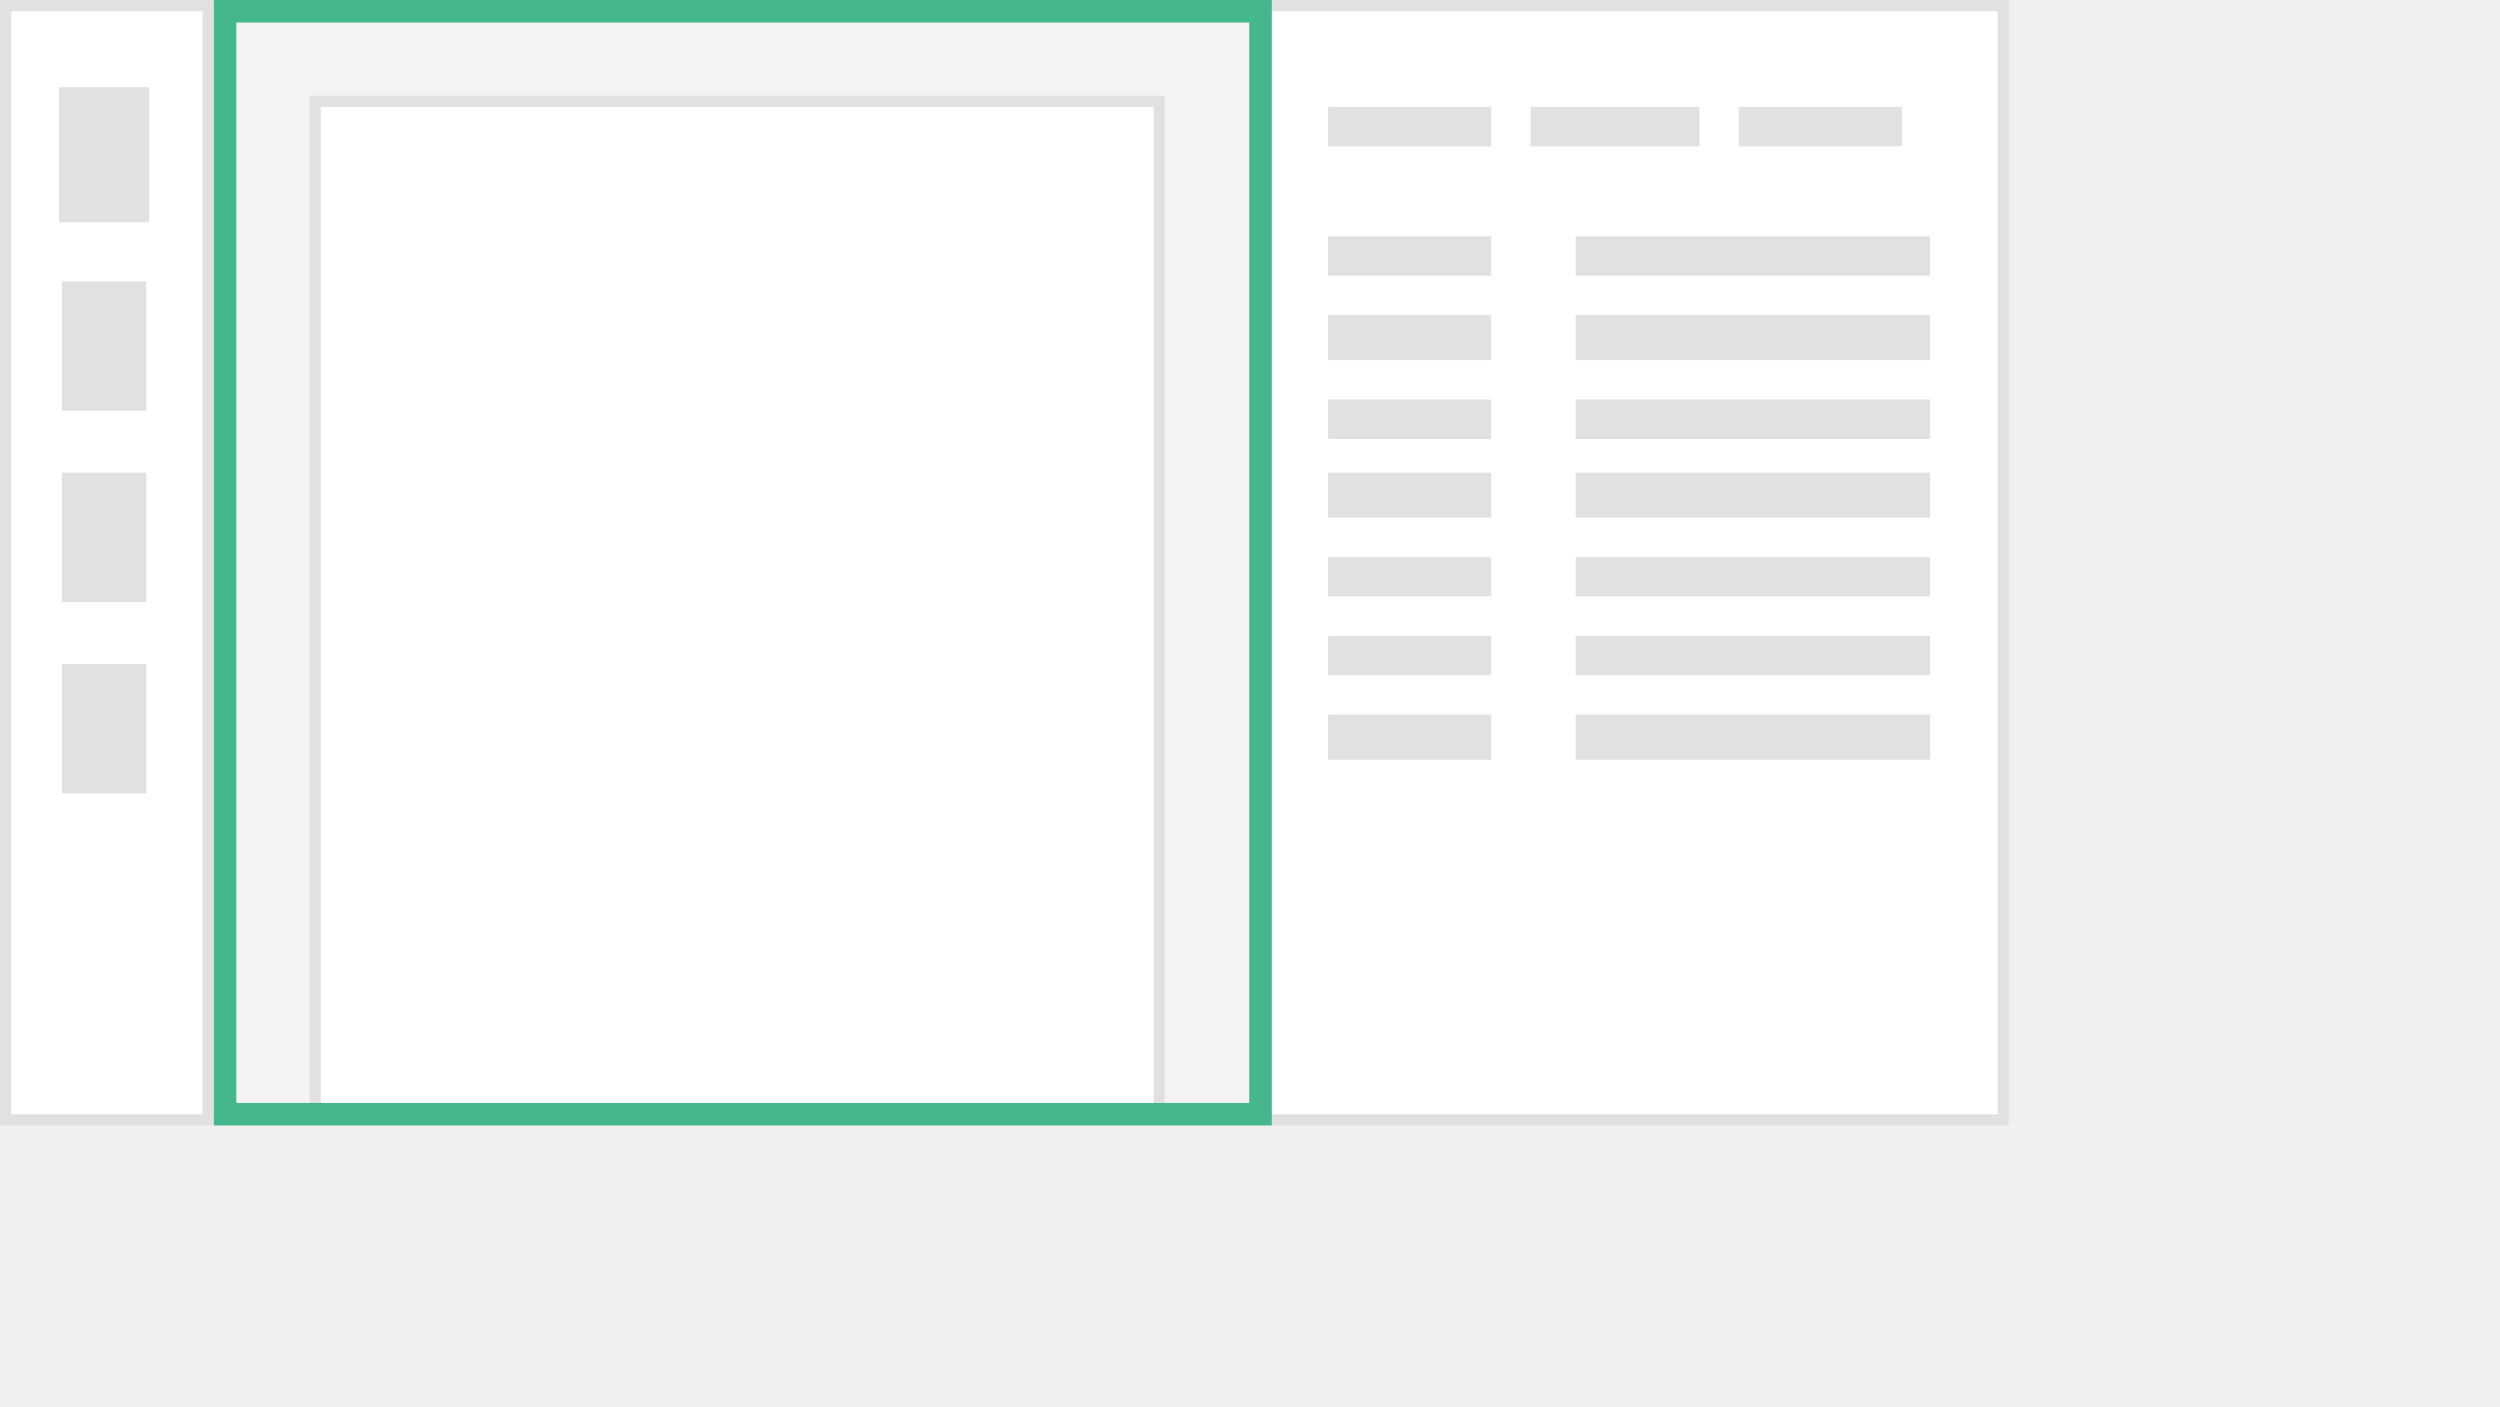
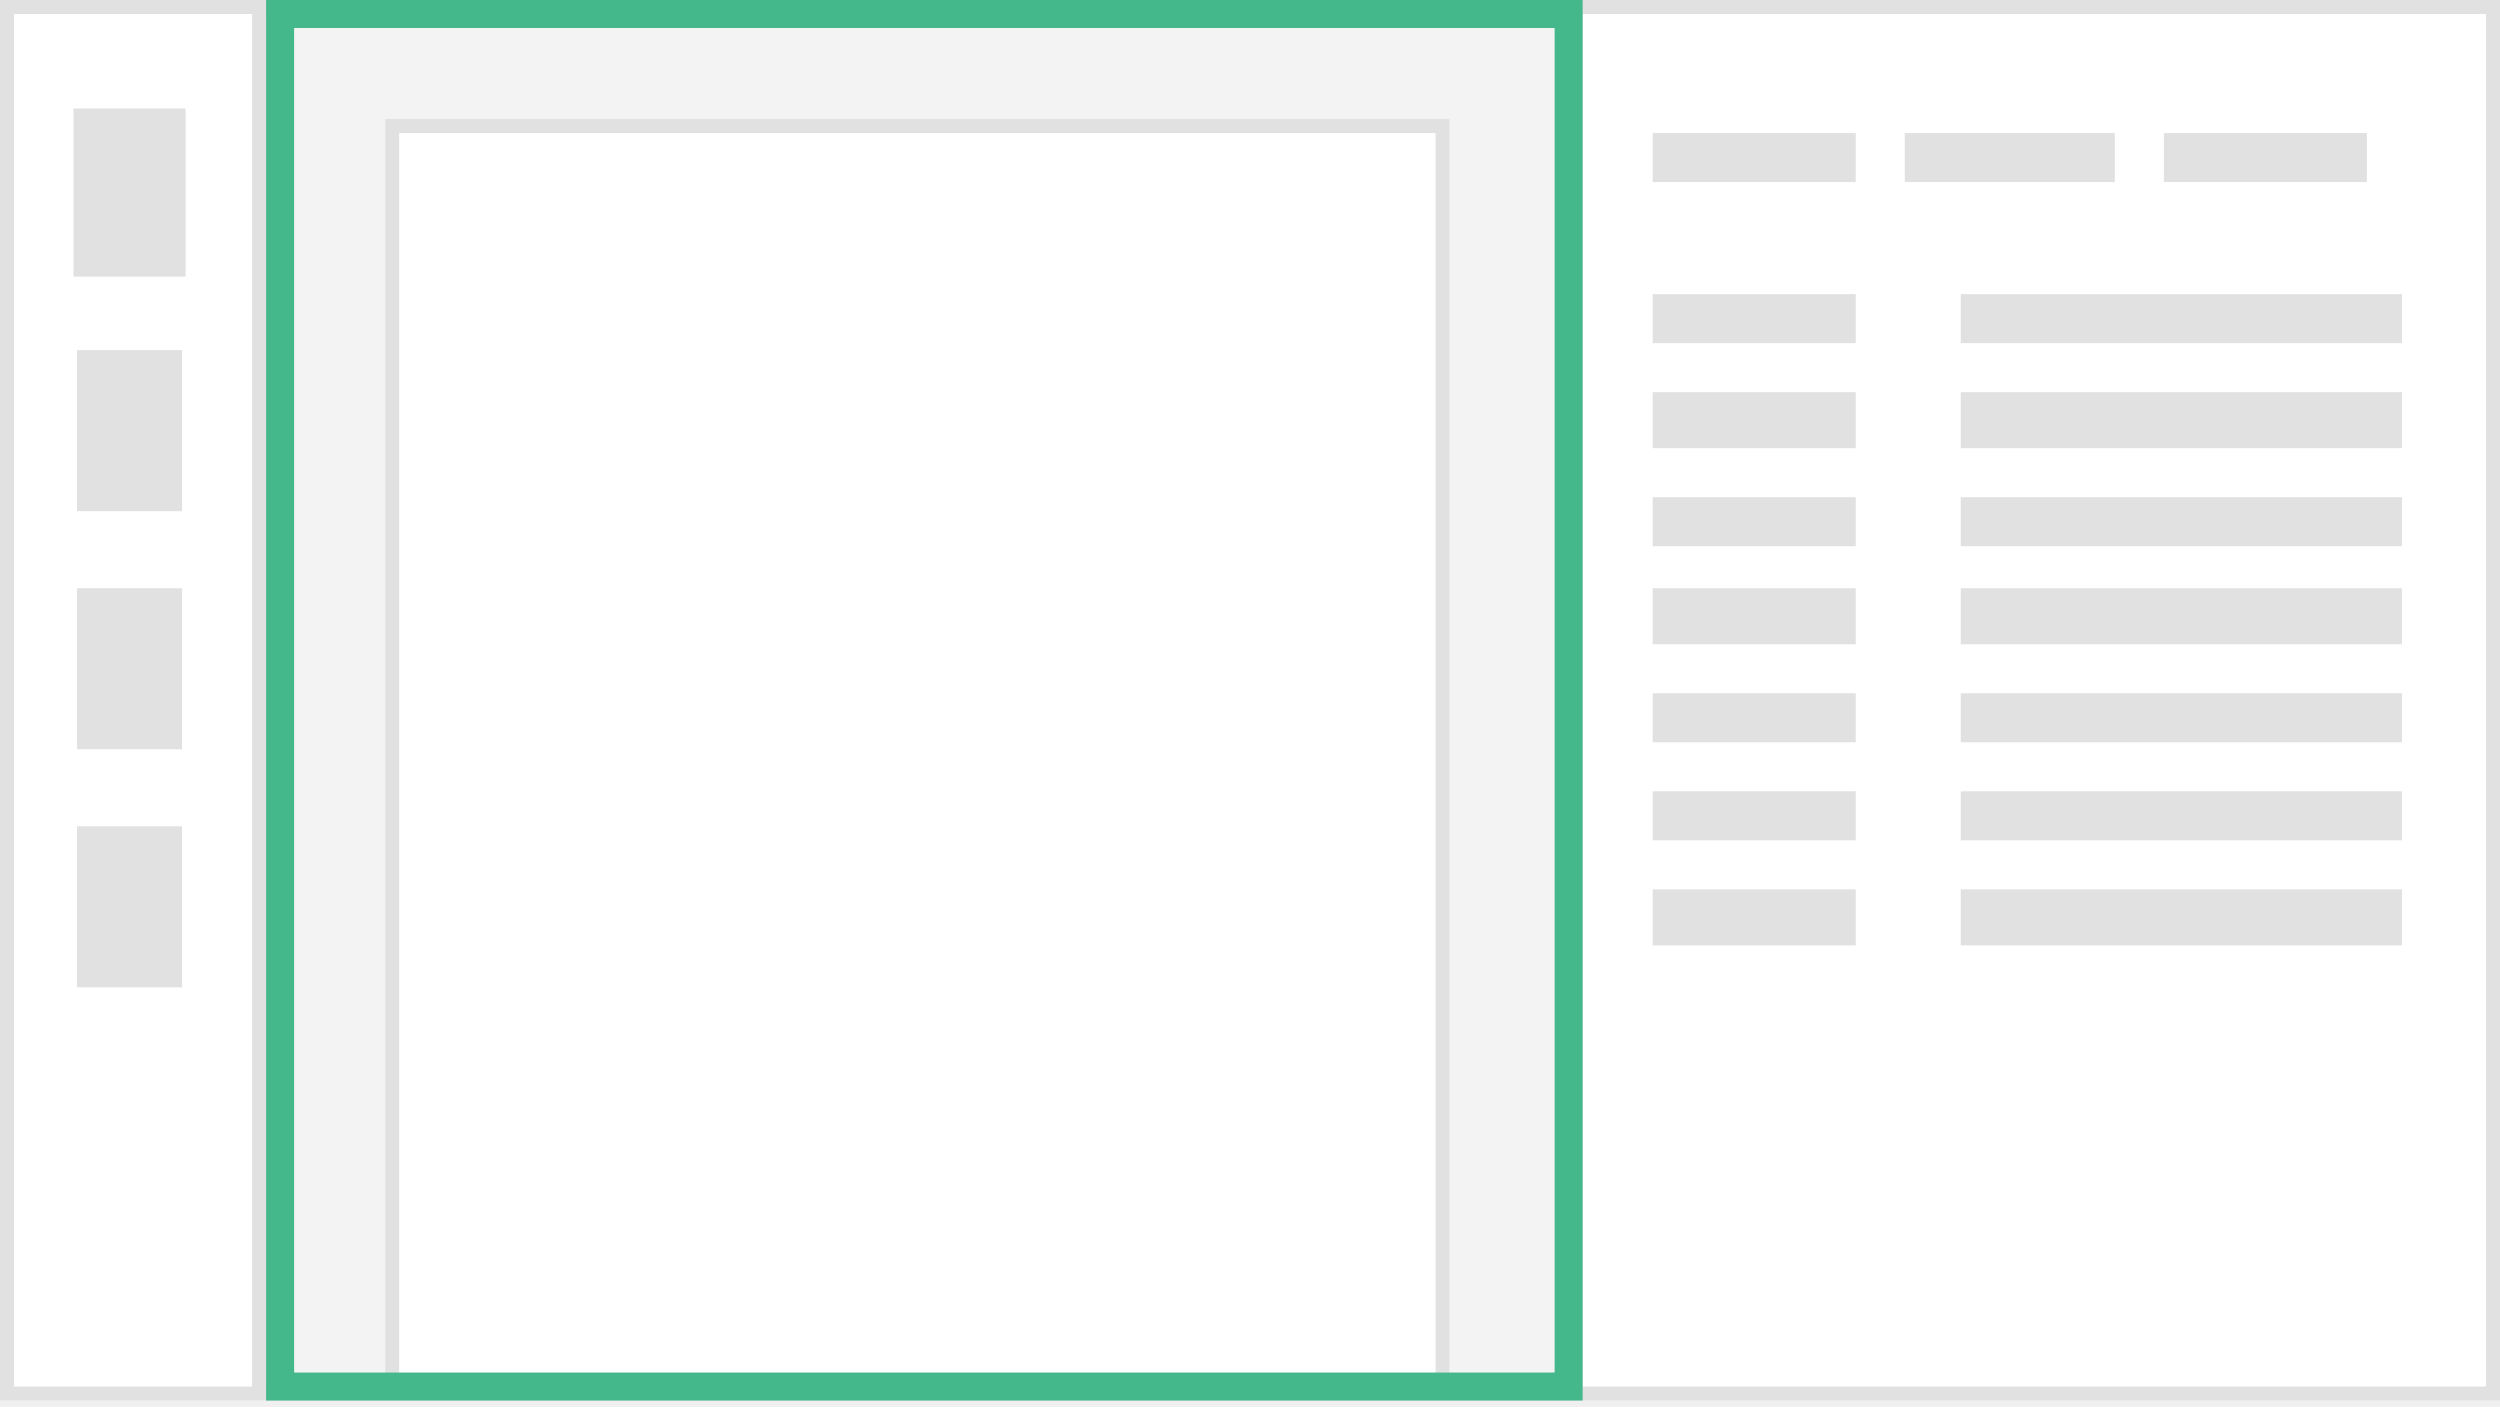
<svg xmlns="http://www.w3.org/2000/svg" width="224" height="126" viewBox="0 0 224 126" fill="none">
-   <path d="M0 0H180V100.84H0V0Z" fill="#F3F3F3" />
-   <path fill-rule="evenodd" clip-rule="evenodd" d="M178.992 1.008H1.008V99.832H178.992V1.008ZM0 0V100.84H180V0H0Z" fill="#E1E1E1" />
-   <path d="M112.941 0H180V100.84H112.941V0Z" fill="white" />
-   <path fill-rule="evenodd" clip-rule="evenodd" d="M178.992 1.008H113.95V99.832H178.992V1.008ZM112.941 0V100.84H180V0H112.941Z" fill="#E1E1E1" />
-   <path d="M0 0H19.16V100.84H0V0Z" fill="white" />
-   <path fill-rule="evenodd" clip-rule="evenodd" d="M18.151 1.008H1.008V99.832H18.151V1.008ZM0 0V100.84H19.16V0H0Z" fill="#E1E1E1" />
-   <path d="M27.731 8.571H104.37V100.84H27.731V8.571Z" fill="white" />
-   <path fill-rule="evenodd" clip-rule="evenodd" d="M103.361 9.58H28.74V99.832H103.361V9.58ZM27.731 8.571V100.84H104.37V8.571H27.731Z" fill="#E1E1E1" />
-   <path d="M5.546 8.066H13.109V19.663H5.546V8.066Z" fill="#E1E1E1" />
-   <path fill-rule="evenodd" clip-rule="evenodd" d="M5.294 7.814H13.361V19.915H5.294V7.814ZM5.798 8.319V19.411H12.857V8.319H5.798Z" fill="#E1E1E1" />
-   <path d="M5.546 25.209H13.109V36.806H5.546V25.209Z" fill="#E1E1E1" />
-   <path d="M5.546 42.352H13.109V53.949H5.546V42.352Z" fill="#E1E1E1" />
-   <path d="M5.546 59.495H13.109V71.092H5.546V59.495Z" fill="#E1E1E1" />
-   <path d="M118.992 21.177H133.614V24.706H118.992V21.177Z" fill="#E1E1E1" />
-   <path d="M118.992 9.58H133.614V13.11H118.992V9.58Z" fill="#E1E1E1" />
-   <path d="M137.143 9.58H152.269V13.11H137.143V9.58Z" fill="#E1E1E1" />
-   <path d="M155.798 9.58H170.42V13.11H155.798V9.58Z" fill="#E1E1E1" />
-   <path d="M118.992 28.235H133.614V32.269H118.992V28.235Z" fill="#E1E1E1" />
-   <path d="M118.992 35.798H133.614V39.327H118.992V35.798Z" fill="#E1E1E1" />
-   <path d="M118.992 42.352H133.614V46.386H118.992V42.352Z" fill="#E1E1E1" />
-   <path d="M118.992 49.916H133.614V53.445H118.992V49.916Z" fill="#E1E1E1" />
-   <path d="M118.992 56.975H133.614V60.504H118.992V56.975Z" fill="#E1E1E1" />
-   <path d="M118.992 64.033H133.614V68.067H118.992V64.033Z" fill="#E1E1E1" />
-   <path d="M141.177 21.177H172.941V24.706H141.177V21.177Z" fill="#E1E1E1" />
-   <path d="M141.177 28.235H172.941V32.269H141.177V28.235Z" fill="#E1E1E1" />
-   <path d="M141.177 35.798H172.941V39.327H141.177V35.798Z" fill="#E1E1E1" />
-   <path d="M141.177 42.352H172.941V46.386H141.177V42.352Z" fill="#E1E1E1" />
-   <path d="M141.177 49.916H172.941V53.445H141.177V49.916Z" fill="#E1E1E1" />
-   <path d="M141.177 56.975H172.941V60.504H141.177V56.975Z" fill="#E1E1E1" />
-   <path d="M141.177 64.033H172.941V68.067H141.177V64.033Z" fill="#E1E1E1" />
-   <path fill-rule="evenodd" clip-rule="evenodd" d="M111.933 2.017H21.177V98.823H111.933V2.017ZM19.16 0V100.84H113.95V0H19.16Z" fill="#44B78B" />
+   <path d="M0 0H224V125.49H0V0Z" fill="#F3F3F3" />
+   <path fill-rule="evenodd" clip-rule="evenodd" d="M222.745 1.255H1.255V124.235H222.745V1.255ZM0 0V125.49H224V0H0Z" fill="#E1E1E1" />
+   <path d="M140.549 0H224V125.49H140.549V0Z" fill="white" />
+   <path fill-rule="evenodd" clip-rule="evenodd" d="M222.745 1.255H141.804V124.235H222.745V1.255ZM140.549 0V125.49H224V0H140.549Z" fill="#E1E1E1" />
+   <path d="M0 0H23.843V125.49H0V0Z" fill="white" />
+   <path fill-rule="evenodd" clip-rule="evenodd" d="M22.588 1.255H1.255V124.235H22.588V1.255ZM0 0V125.49H23.843V0H0Z" fill="#E1E1E1" />
+   <path d="M34.51 10.666H129.882V125.49H34.51V10.666Z" fill="white" />
+   <path fill-rule="evenodd" clip-rule="evenodd" d="M128.627 11.921H35.765V124.235H128.627V11.921ZM34.51 10.666V125.49H129.882V10.666H34.51Z" fill="#E1E1E1" />
+   <path d="M6.902 10.035H16.314V24.466H6.902V10.035Z" fill="#E1E1E1" />
+   <path fill-rule="evenodd" clip-rule="evenodd" d="M6.588 9.723H16.628V24.782H6.588V9.723ZM7.216 10.35V24.154H16V10.35H7.216Z" fill="#E1E1E1" />
+   <path d="M6.902 31.37H16.314V45.801H6.902V31.37Z" fill="#E1E1E1" />
+   <path d="M6.902 52.704H16.314V67.135H6.902V52.704Z" fill="#E1E1E1" />
+   <path d="M6.902 74.036H16.314V88.468H6.902V74.036Z" fill="#E1E1E1" />
+   <path d="M148.079 26.354H166.275V30.746H148.079V26.354Z" fill="#E1E1E1" />
+   <path d="M148.079 11.922H166.275V16.314H148.079V11.922Z" fill="#E1E1E1" />
+   <path d="M170.667 11.922H189.49V16.314H170.667V11.922Z" fill="#E1E1E1" />
+   <path d="M193.882 11.922H212.078V16.314H193.882V11.922Z" fill="#E1E1E1" />
+   <path d="M148.079 35.138H166.275V40.157H148.079V35.138Z" fill="#E1E1E1" />
+   <path d="M148.079 44.548H166.275V48.94H148.079V44.548Z" fill="#E1E1E1" />
+   <path d="M148.079 52.707H166.275V57.727H148.079V52.707Z" fill="#E1E1E1" />
+   <path d="M148.079 62.118H166.275V66.51H148.079V62.118Z" fill="#E1E1E1" />
+   <path d="M148.079 70.901H166.275V75.293H148.079V70.901Z" fill="#E1E1E1" />
+   <path d="M148.079 79.686H166.275V84.705H148.079V79.686Z" fill="#E1E1E1" />
+   <path d="M175.686 26.354H215.215V30.746H175.686V26.354Z" fill="#E1E1E1" />
+   <path d="M175.686 35.138H215.215V40.157H175.686V35.138Z" fill="#E1E1E1" />
+   <path d="M175.686 44.548H215.215V48.94H175.686V44.548Z" fill="#E1E1E1" />
+   <path d="M175.686 52.707H215.215V57.727H175.686V52.707Z" fill="#E1E1E1" />
+   <path d="M175.686 62.118H215.215V66.51H175.686V62.118Z" fill="#E1E1E1" />
+   <path d="M175.686 70.901H215.215V75.293H175.686V70.901Z" fill="#E1E1E1" />
+   <path d="M175.686 79.686H215.215V84.705H175.686V79.686Z" fill="#E1E1E1" />
+   <path fill-rule="evenodd" clip-rule="evenodd" d="M139.294 2.51H26.353V122.98H139.294V2.51ZM23.843 0V125.49H141.804V0H23.843Z" fill="#44B78B" />
</svg>
